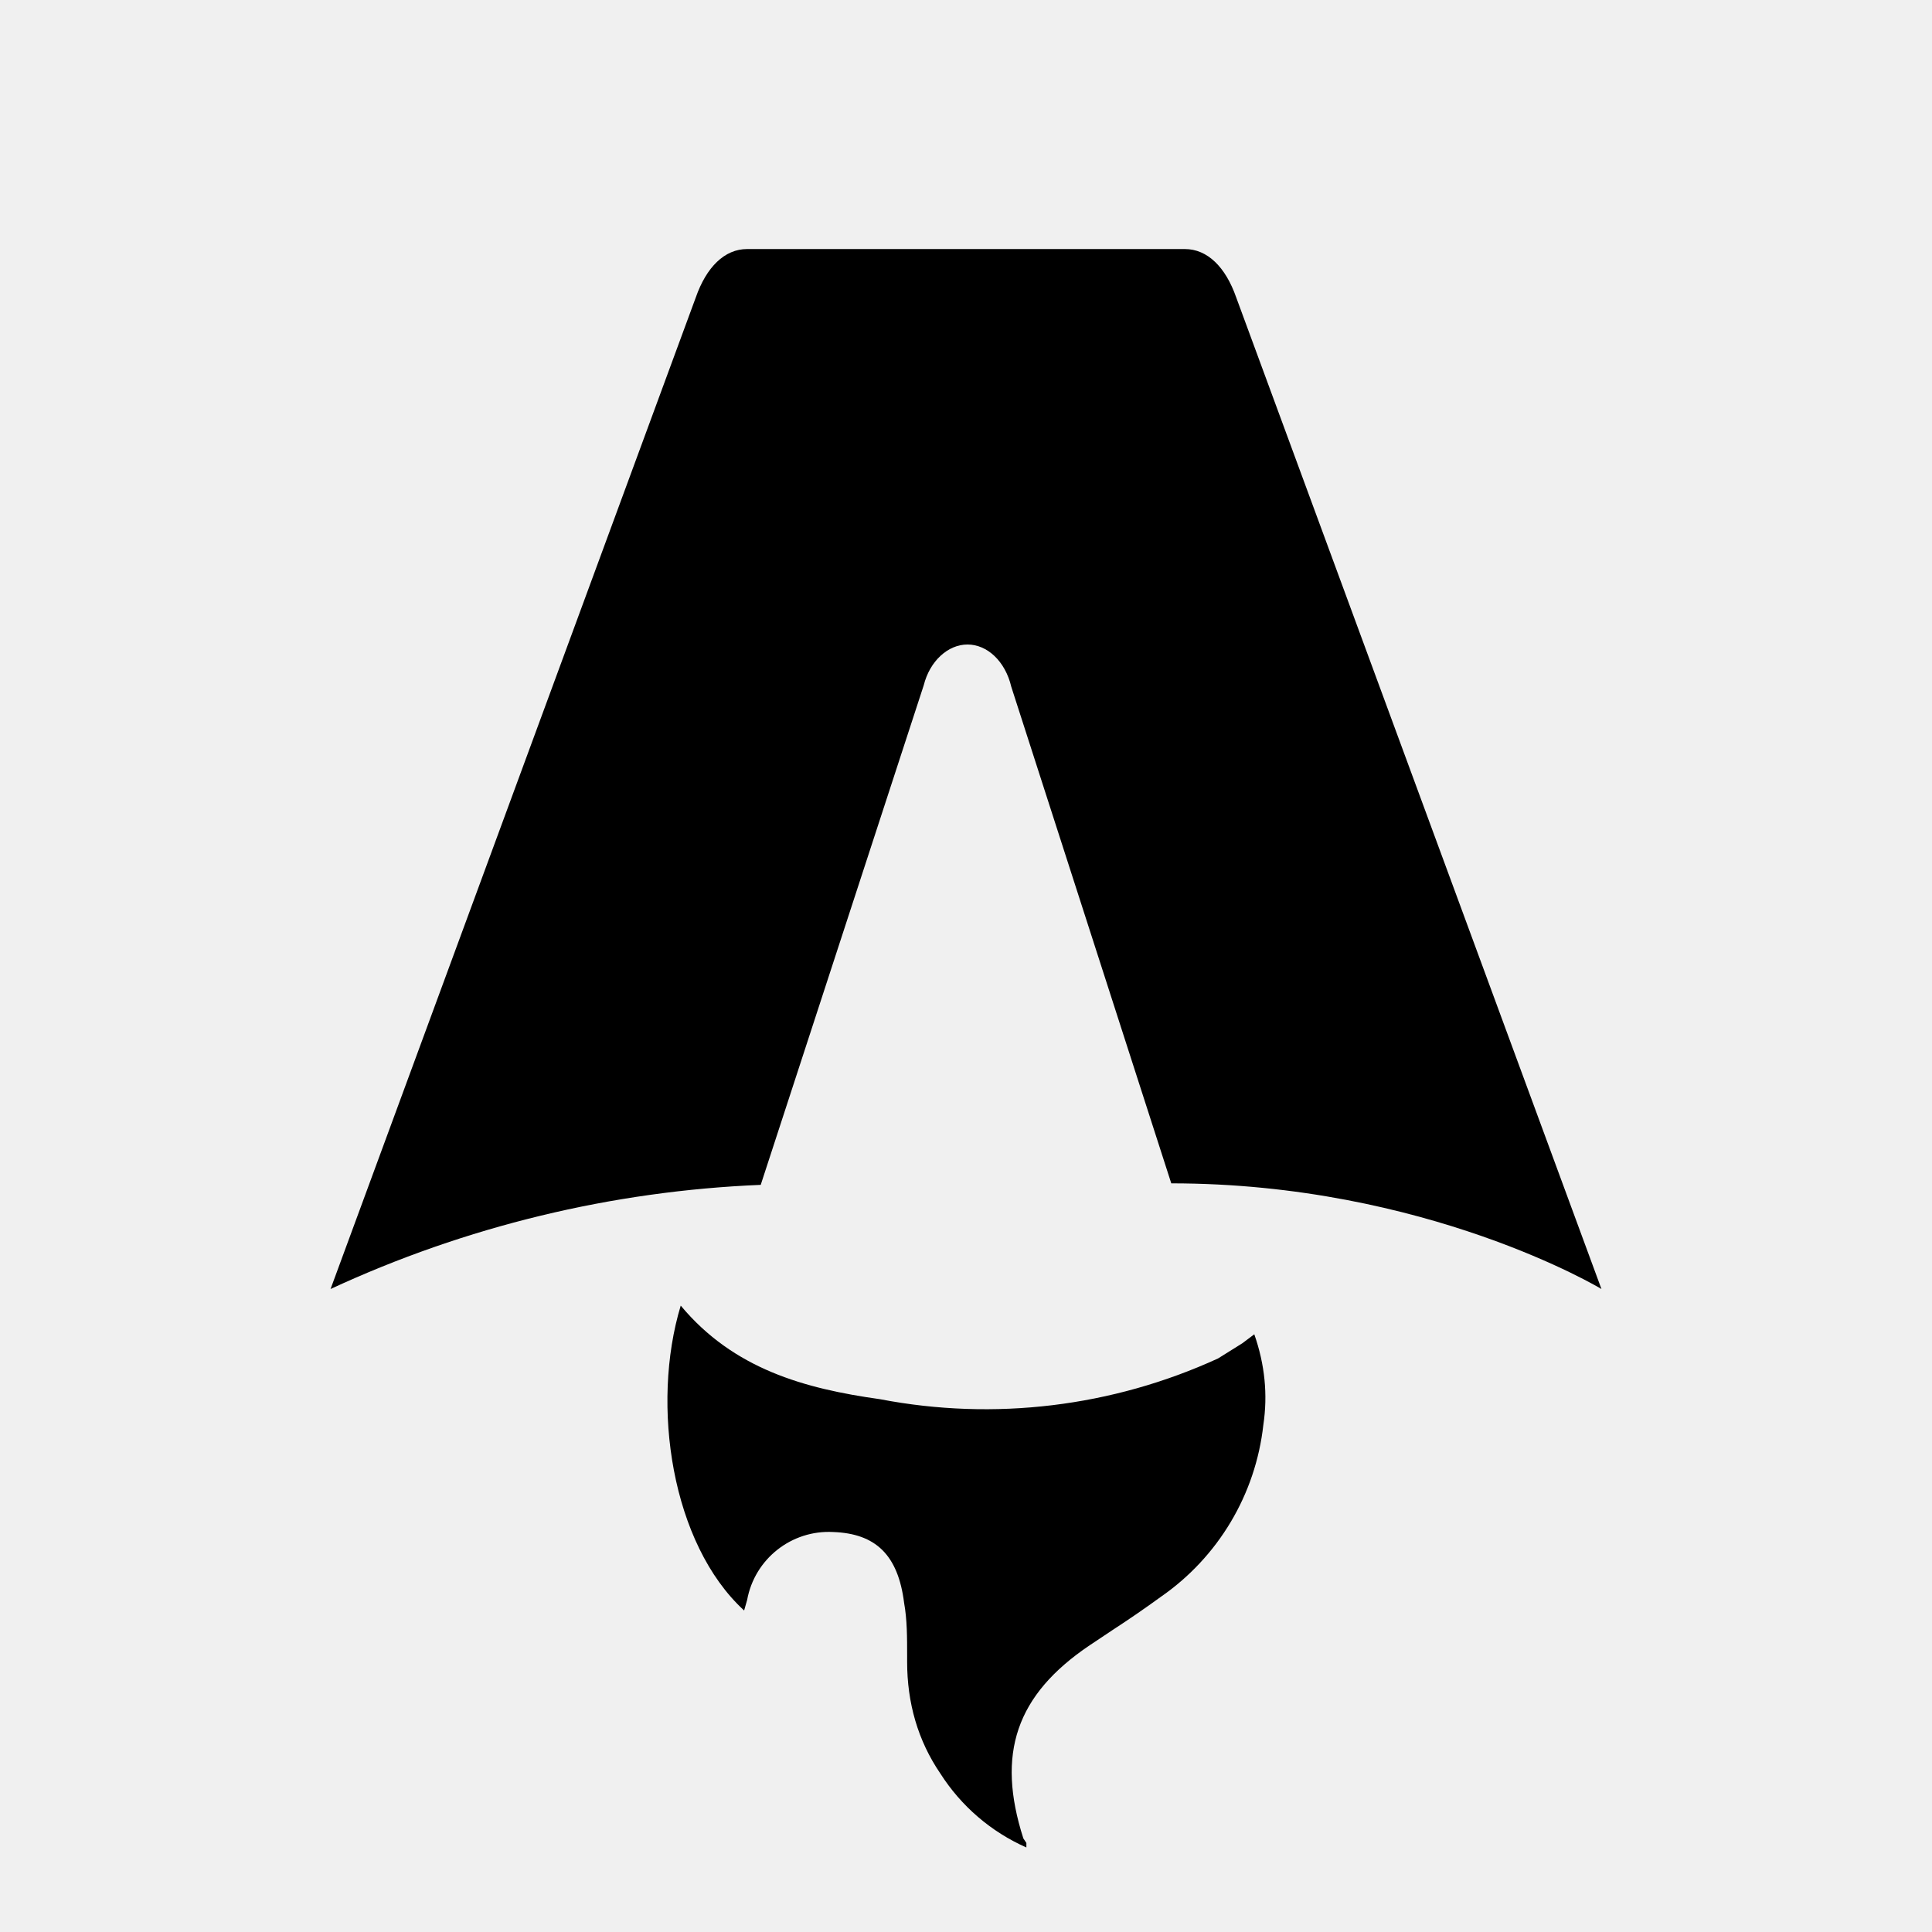
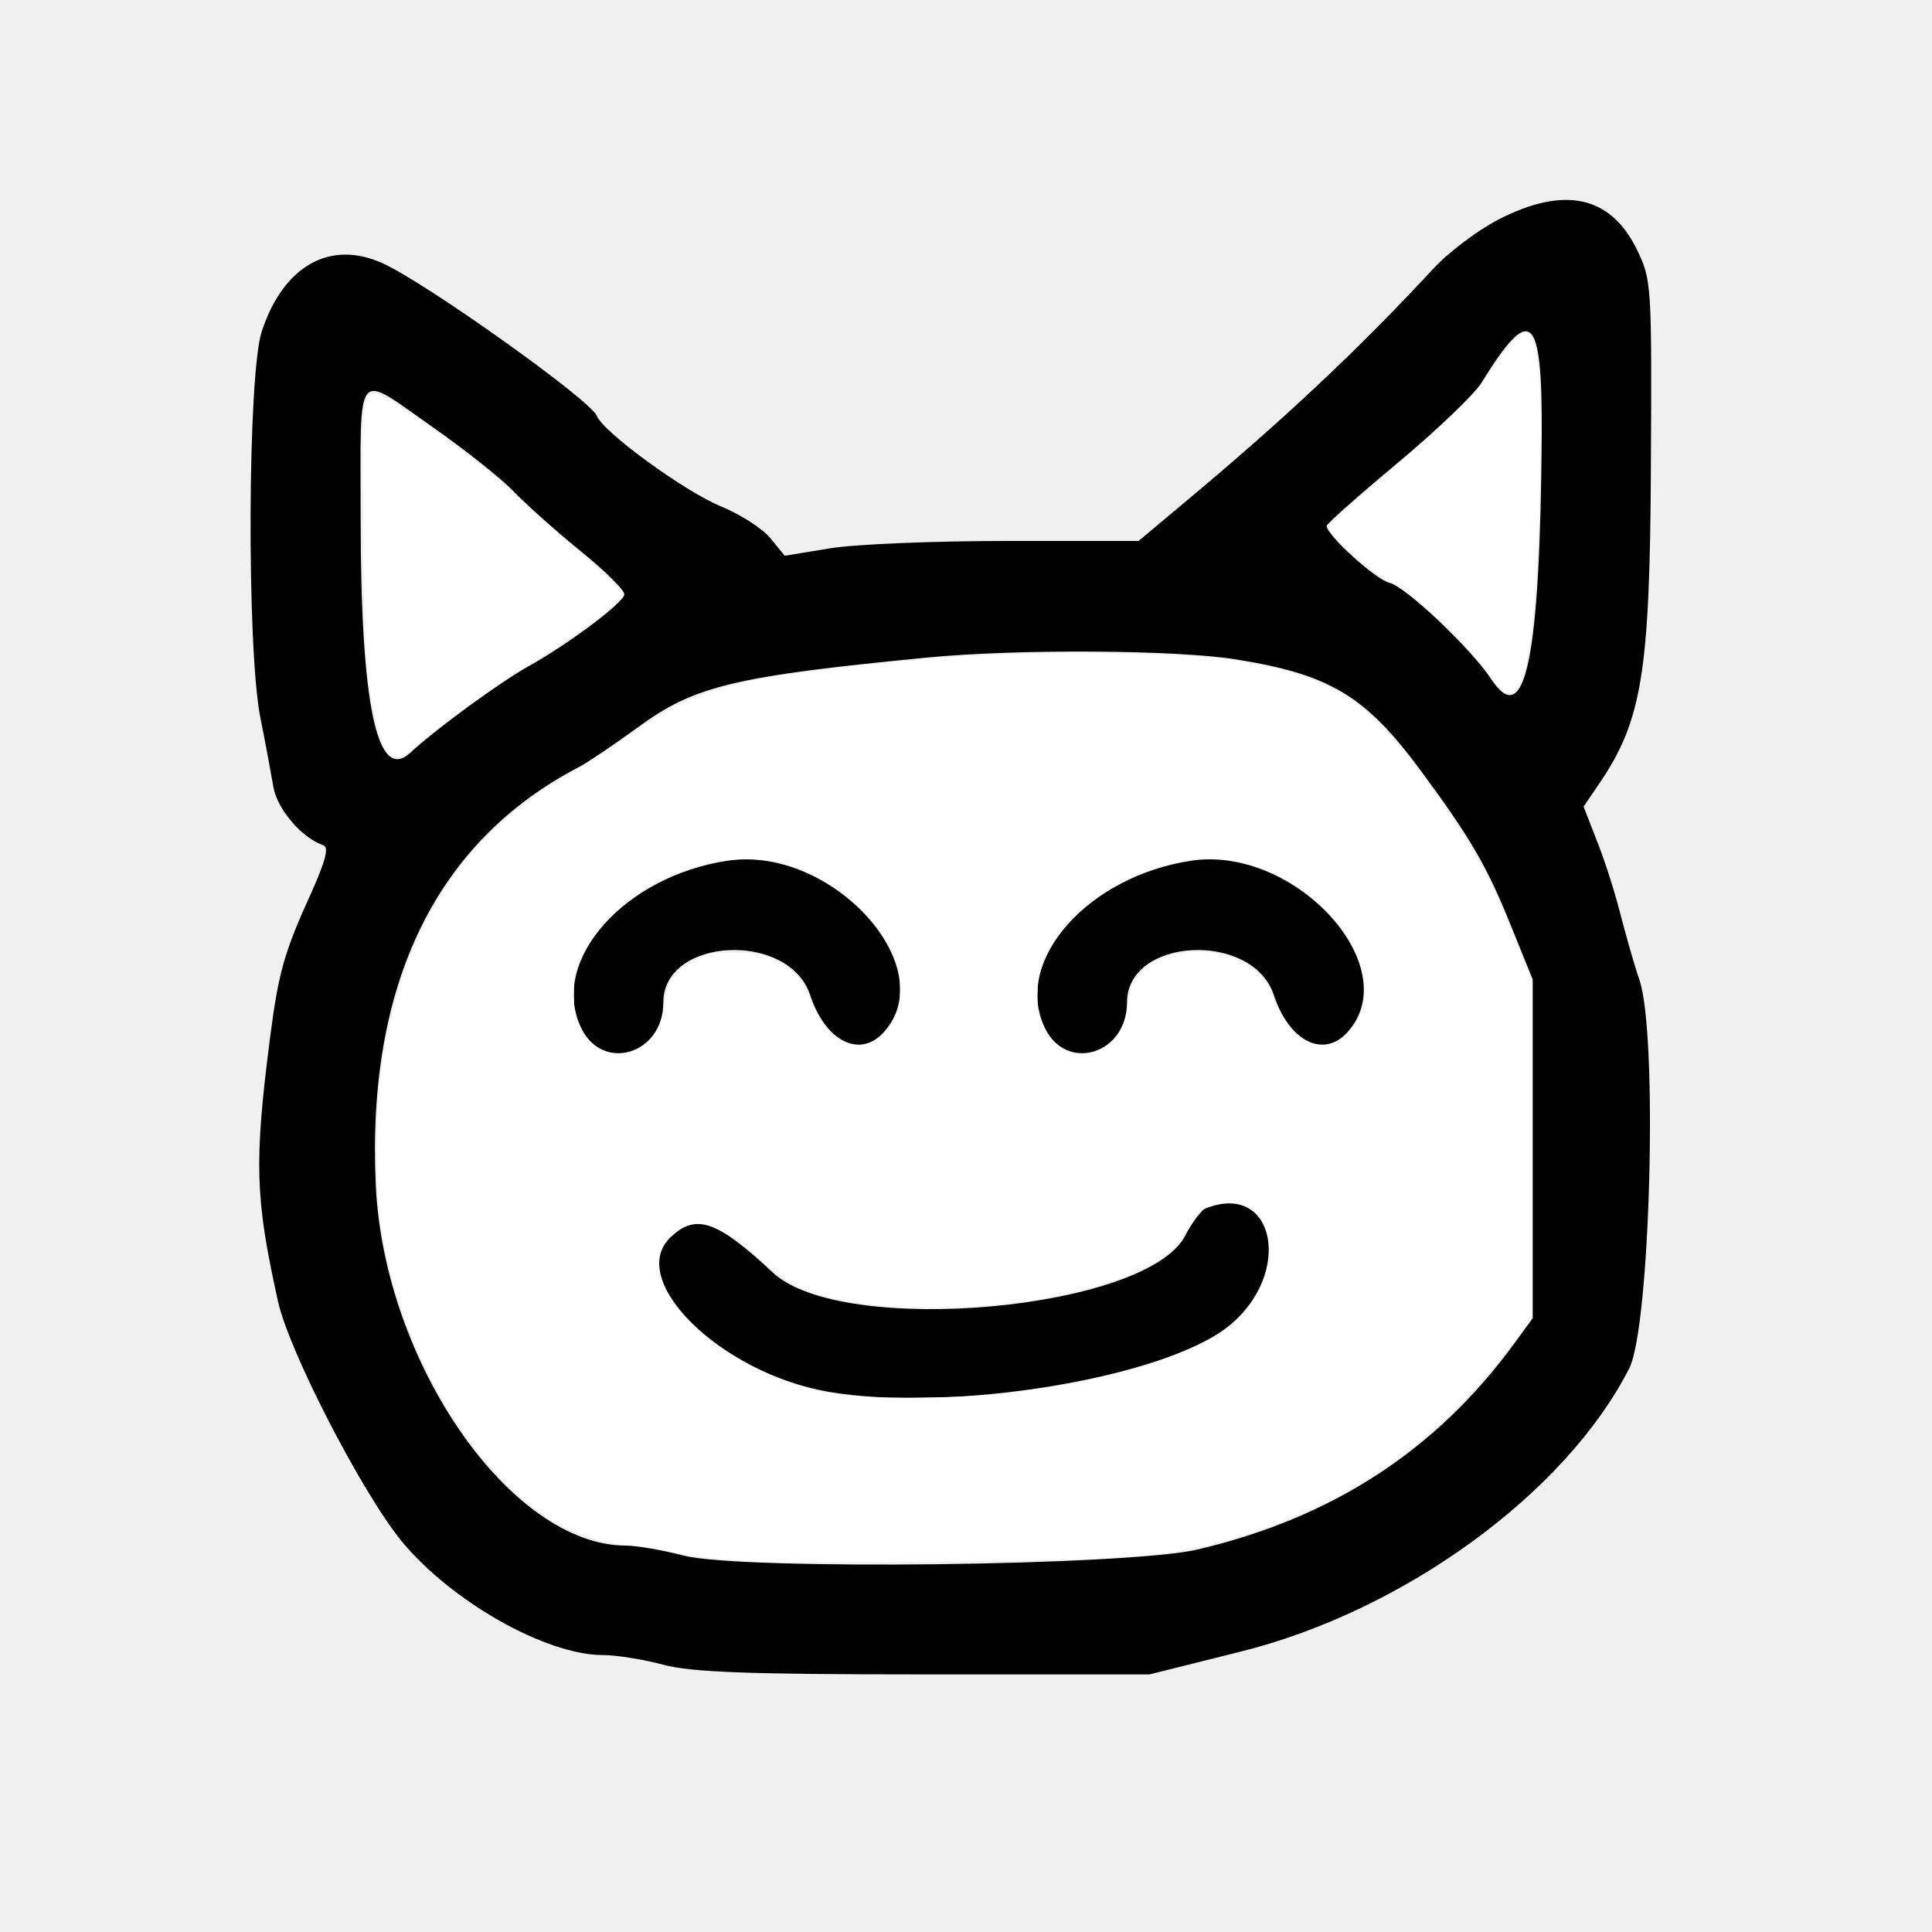
- <svg xmlns="http://www.w3.org/2000/svg" fill="none" viewBox="0 0 128 128">
-   <path d="M50.4 78.5a75.1 75.1 0 0 0-28.5 6.9l24.2-65.7c.7-2 1.9-3.2 3.4-3.2h29c1.5 0 2.7 1.2 3.4 3.2l24.2 65.7s-11.6-7-28.5-7L67 45.5c-.4-1.7-1.6-2.8-2.9-2.8-1.3 0-2.5 1.1-2.9 2.7L50.4 78.5Zm-1.1 28.2Zm-4.2-20.2c-2 6.6-.6 15.8 4.2 20.2a17.5 17.5 0 0 1 .2-.7 5.5 5.5 0 0 1 5.7-4.5c2.8.1 4.3 1.5 4.7 4.7.2 1.1.2 2.3.2 3.5v.4c0 2.7.7 5.2 2.2 7.4a13 13 0 0 0 5.7 4.9v-.3l-.2-.3c-1.8-5.6-.5-9.5 4.4-12.8l1.5-1a73 73 0 0 0 3.2-2.2 16 16 0 0 0 6.8-11.4c.3-2 .1-4-.6-6l-.8.6-1.6 1a37 37 0 0 1-22.4 2.7c-5-.7-9.7-2-13.2-6.2Z" />
-   <style>
-         path { fill: #000; }
-         @media (prefers-color-scheme: dark) {
-             path { fill: #FFF; }
-         }
-     </style>
+ <svg xmlns="http://www.w3.org/2000/svg" version="1.0" width="300pt" height="300pt" viewBox="0 0 300 300" preserveAspectRatio="xMidYMid meet" id="svg4">
+   <defs id="defs4" />
+   <g transform="translate(0,300) scale(0.05,-0.05)" fill="#000000" stroke="none" id="g4">
+     <path d="M4653 5318 c-65 -34 -157 -103 -204 -155 -237 -255 -462 -466 -771 -724 l-142 -119 -409 0 c-225 0 -473 -10 -550 -23 l-140 -23 -44 54 c-24 30 -93 74 -153 99 -113 46 -367 231 -387 282 -18 48 -535 416 -666 474 -163 73 -307 -9 -374 -212 -44 -132 -47 -979 -5 -1197 16 -79 34 -177 41 -218 12 -69 88 -158 155 -181 18 -6 8 -46 -37 -147 -85 -186 -102 -249 -128 -448 -50 -390 -47 -499 24 -820 34 -156 261 -595 384 -746 154 -187 448 -354 626 -354 43 0 127 -14 187 -30 87 -23 256 -30 810 -30 l700 0 280 70 c509 126 1013 493 1210 881 65 129 89 1031 32 1204 -18 52 -45 149 -62 215 -17 66 -49 166 -72 222 l-40 103 51 75 c130 193 155 343 158 980 3 572 2 581 -44 676 -82 167 -226 197 -430 92z m135 -670 c-5 -694 -51 -918 -157 -757 -61 93 -265 287 -316 299 -44 11 -195 148 -195 177 0 6 99 94 220 195 121 101 238 213 260 248 154 250 190 219 188 -162z m-3442 24 c101 -71 216 -162 254 -203 39 -40 131 -122 205 -182 74 -60 135 -120 134 -133 -1 -25 -173 -154 -299 -224 -86 -48 -288 -195 -366 -268 -103 -94 -154 149 -154 730 0 478 -21 453 226 280z m2494 -720 c291 -47 400 -113 570 -342 158 -214 208 -300 282 -484 l68 -168 0 -526 0 -526 -57 -78 c-242 -331 -563 -541 -983 -640 -215 -51 -1418 -65 -1597 -19 -65 17 -146 31 -179 31 -357 0 -751 567 -777 1119 -29 624 187 1069 633 1300 28 15 109 70 182 123 174 128 300 158 898 216 280 27 775 24 960 -6z" id="path1" />
+     <path d="M2260 3327 c-320 -48 -552 -308 -457 -515 65 -144 257 -88 257 75 0 203 390 222 456 23 47 -144 155 -198 229 -115 182 202 -163 580 -485 532z" id="path2" />
+     <path d="M3700 3327 c-320 -48 -552 -308 -457 -515 65 -144 257 -88 257 75 0 203 390 222 456 23 47 -144 155 -198 229 -115 182 202 -163 580 -485 532z" id="path3" />
+     <path d="M3744 2247 c-14 -6 -42 -44 -63 -84 -118 -232 -1066 -317 -1281 -115 -172 161 -238 184 -316 111 -142 -132 152 -422 487 -481 383 -66 1044 42 1245 204 201 162 144 451 -72 365z" id="path4" />
+     <path style="fill:#ffffff;stroke-width:0.852" d="m 156.463,323.302 c -6.719,-0.34 -13.554,-1.136 -17.133,-1.995 -2.051,-0.492 -6.075,-1.123 -8.944,-1.401 -9.137,-0.887 -15.238,-3.546 -22.449,-9.785 -14.467,-12.516 -25.632,-34.165 -29.098,-56.423 -1.216,-7.807 -1.094,-24.701 0.242,-33.424 4.336,-28.326 16.925,-47.723 39.061,-60.182 2.37,-1.334 7.574,-4.713 11.565,-7.508 13.124,-9.195 19.281,-11.251 41.95,-14.015 24.044,-2.931 43.25,-3.893 63.869,-3.197 13.603,0.459 18.013,0.863 25.247,2.314 15.495,3.108 22.349,7.658 33.029,21.931 9.927,13.266 14.289,20.953 20.221,35.639 l 3.213,7.954 v 34.726 34.726 l -3.691,4.939 c -14.591,19.528 -31.168,31.769 -53.232,39.31 -11.128,3.803 -16.41,4.704 -34.007,5.799 -7.342,0.457 -63.161,0.931 -69.841,0.593 z m 53.976,-35.052 c 17.132,-2.307 29.89,-5.701 38.912,-10.35 6.65,-3.427 10.79,-7.951 12.601,-13.769 2.878,-9.248 -1.692,-16.419 -9.52,-14.934 -3.365,0.638 -3.782,0.96 -6.304,4.874 -1.25,1.939 -2.855,4.074 -3.566,4.743 -9.379,8.826 -41.348,14.283 -64.365,10.988 -9.452,-1.353 -14.34,-3.34 -19.468,-7.914 -8.771,-7.824 -12.914,-9.755 -17.135,-7.988 -2.052,0.859 -4.749,4 -5.116,5.96 -1.913,10.195 15.163,24.482 33.839,28.314 5.213,1.07 10.067,1.333 21.518,1.167 8.448,-0.123 13.723,-0.431 18.602,-1.088 z m -79.928,-70.364 c 2.161,-0.6 4.649,-2.764 5.822,-5.064 0.498,-0.977 1.079,-3.319 1.291,-5.206 0.518,-4.619 1.903,-6.601 6.113,-8.751 3.009,-1.536 3.274,-1.587 8.144,-1.574 4.212,0.011 5.475,0.188 7.729,1.085 3.772,1.501 6.551,4.395 8.16,8.496 4.24,10.807 12.512,12.822 17.256,4.202 1.211,-2.2 1.351,-2.864 1.331,-6.314 -0.018,-3.124 -0.255,-4.417 -1.249,-6.819 -2.676,-6.463 -9.164,-13.02 -16.4,-16.572 -5.492,-2.696 -8.943,-3.525 -14.513,-3.485 -13.483,0.096 -28.025,8.576 -33.438,19.499 -1.874,3.781 -1.937,4.049 -1.935,8.251 10e-4,3.568 0.189,4.758 1.053,6.671 1.27,2.81 3.006,4.56 5.356,5.398 2.143,0.764 3.072,0.796 5.279,0.184 z m 96.065,-0.035 c 4.051,-1.356 6.18,-4.264 6.855,-9.359 0.255,-1.927 0.842,-4.249 1.304,-5.16 3.34,-6.589 15.864,-8.419 23.674,-3.459 2.196,1.395 4.447,4.168 5.072,6.25 0.723,2.408 3.17,6.435 4.812,7.918 4.632,4.185 10.059,2.697 13.103,-3.591 2.012,-4.157 1.18,-10.485 -2.106,-16.014 -6.521,-10.972 -20.903,-18.195 -32.686,-16.417 -13.253,2 -25.073,9.677 -29.886,19.413 -1.526,3.086 -1.738,3.934 -1.892,7.558 -0.142,3.348 2e-5,4.542 0.791,6.639 1.95,5.174 6.454,7.732 10.959,6.223 z" id="path5" transform="matrix(15,0,0,-15,0,6000)" />
+     <path style="fill:#ffffff;stroke-width:0.852" d="m 80.807,156.219 c -1.45,-1.141 -2.348,-3.468 -3.44,-8.915 -1.644,-8.206 -1.952,-13.593 -2.17,-38.007 -0.237,-26.539 -0.158,-27.532 2.218,-27.806 1.399,-0.161 3.67,1.193 11.922,7.11 7.781,5.58 13.907,10.526 18.599,15.019 2.245,2.149 7.557,6.875 11.804,10.5 8.397,7.168 9.709,8.631 8.764,9.769 -2.055,2.476 -10.814,8.766 -19.74,14.176 -6.161,3.734 -14.727,9.861 -20.936,14.976 -4.934,4.065 -5.542,4.34 -7.021,3.177 z" id="path6" transform="matrix(15,0,0,-15,0,6000)" />
+     <path style="fill:#ffffff;stroke-width:0.852" d="m 311.438,143.233 c -0.319,-0.128 -1.661,-1.694 -2.981,-3.479 -5.493,-7.425 -15.318,-16.537 -21.12,-19.585 -3.122,-1.641 -10.816,-8.304 -11.877,-10.285 -0.638,-1.192 -0.727,-1.101 11.841,-11.937 13.96,-12.035 17.851,-15.917 21.691,-21.641 3.155,-4.703 6.055,-7.787 7.036,-7.484 2.771,0.855 3.55,13.021 2.562,40.022 -0.518,14.145 -1.437,24.016 -2.694,28.932 -1.289,5.04 -2.329,6.313 -4.459,5.457 z" id="path7" transform="matrix(15,0,0,-15,0,6000)" />
+   </g>
</svg>
